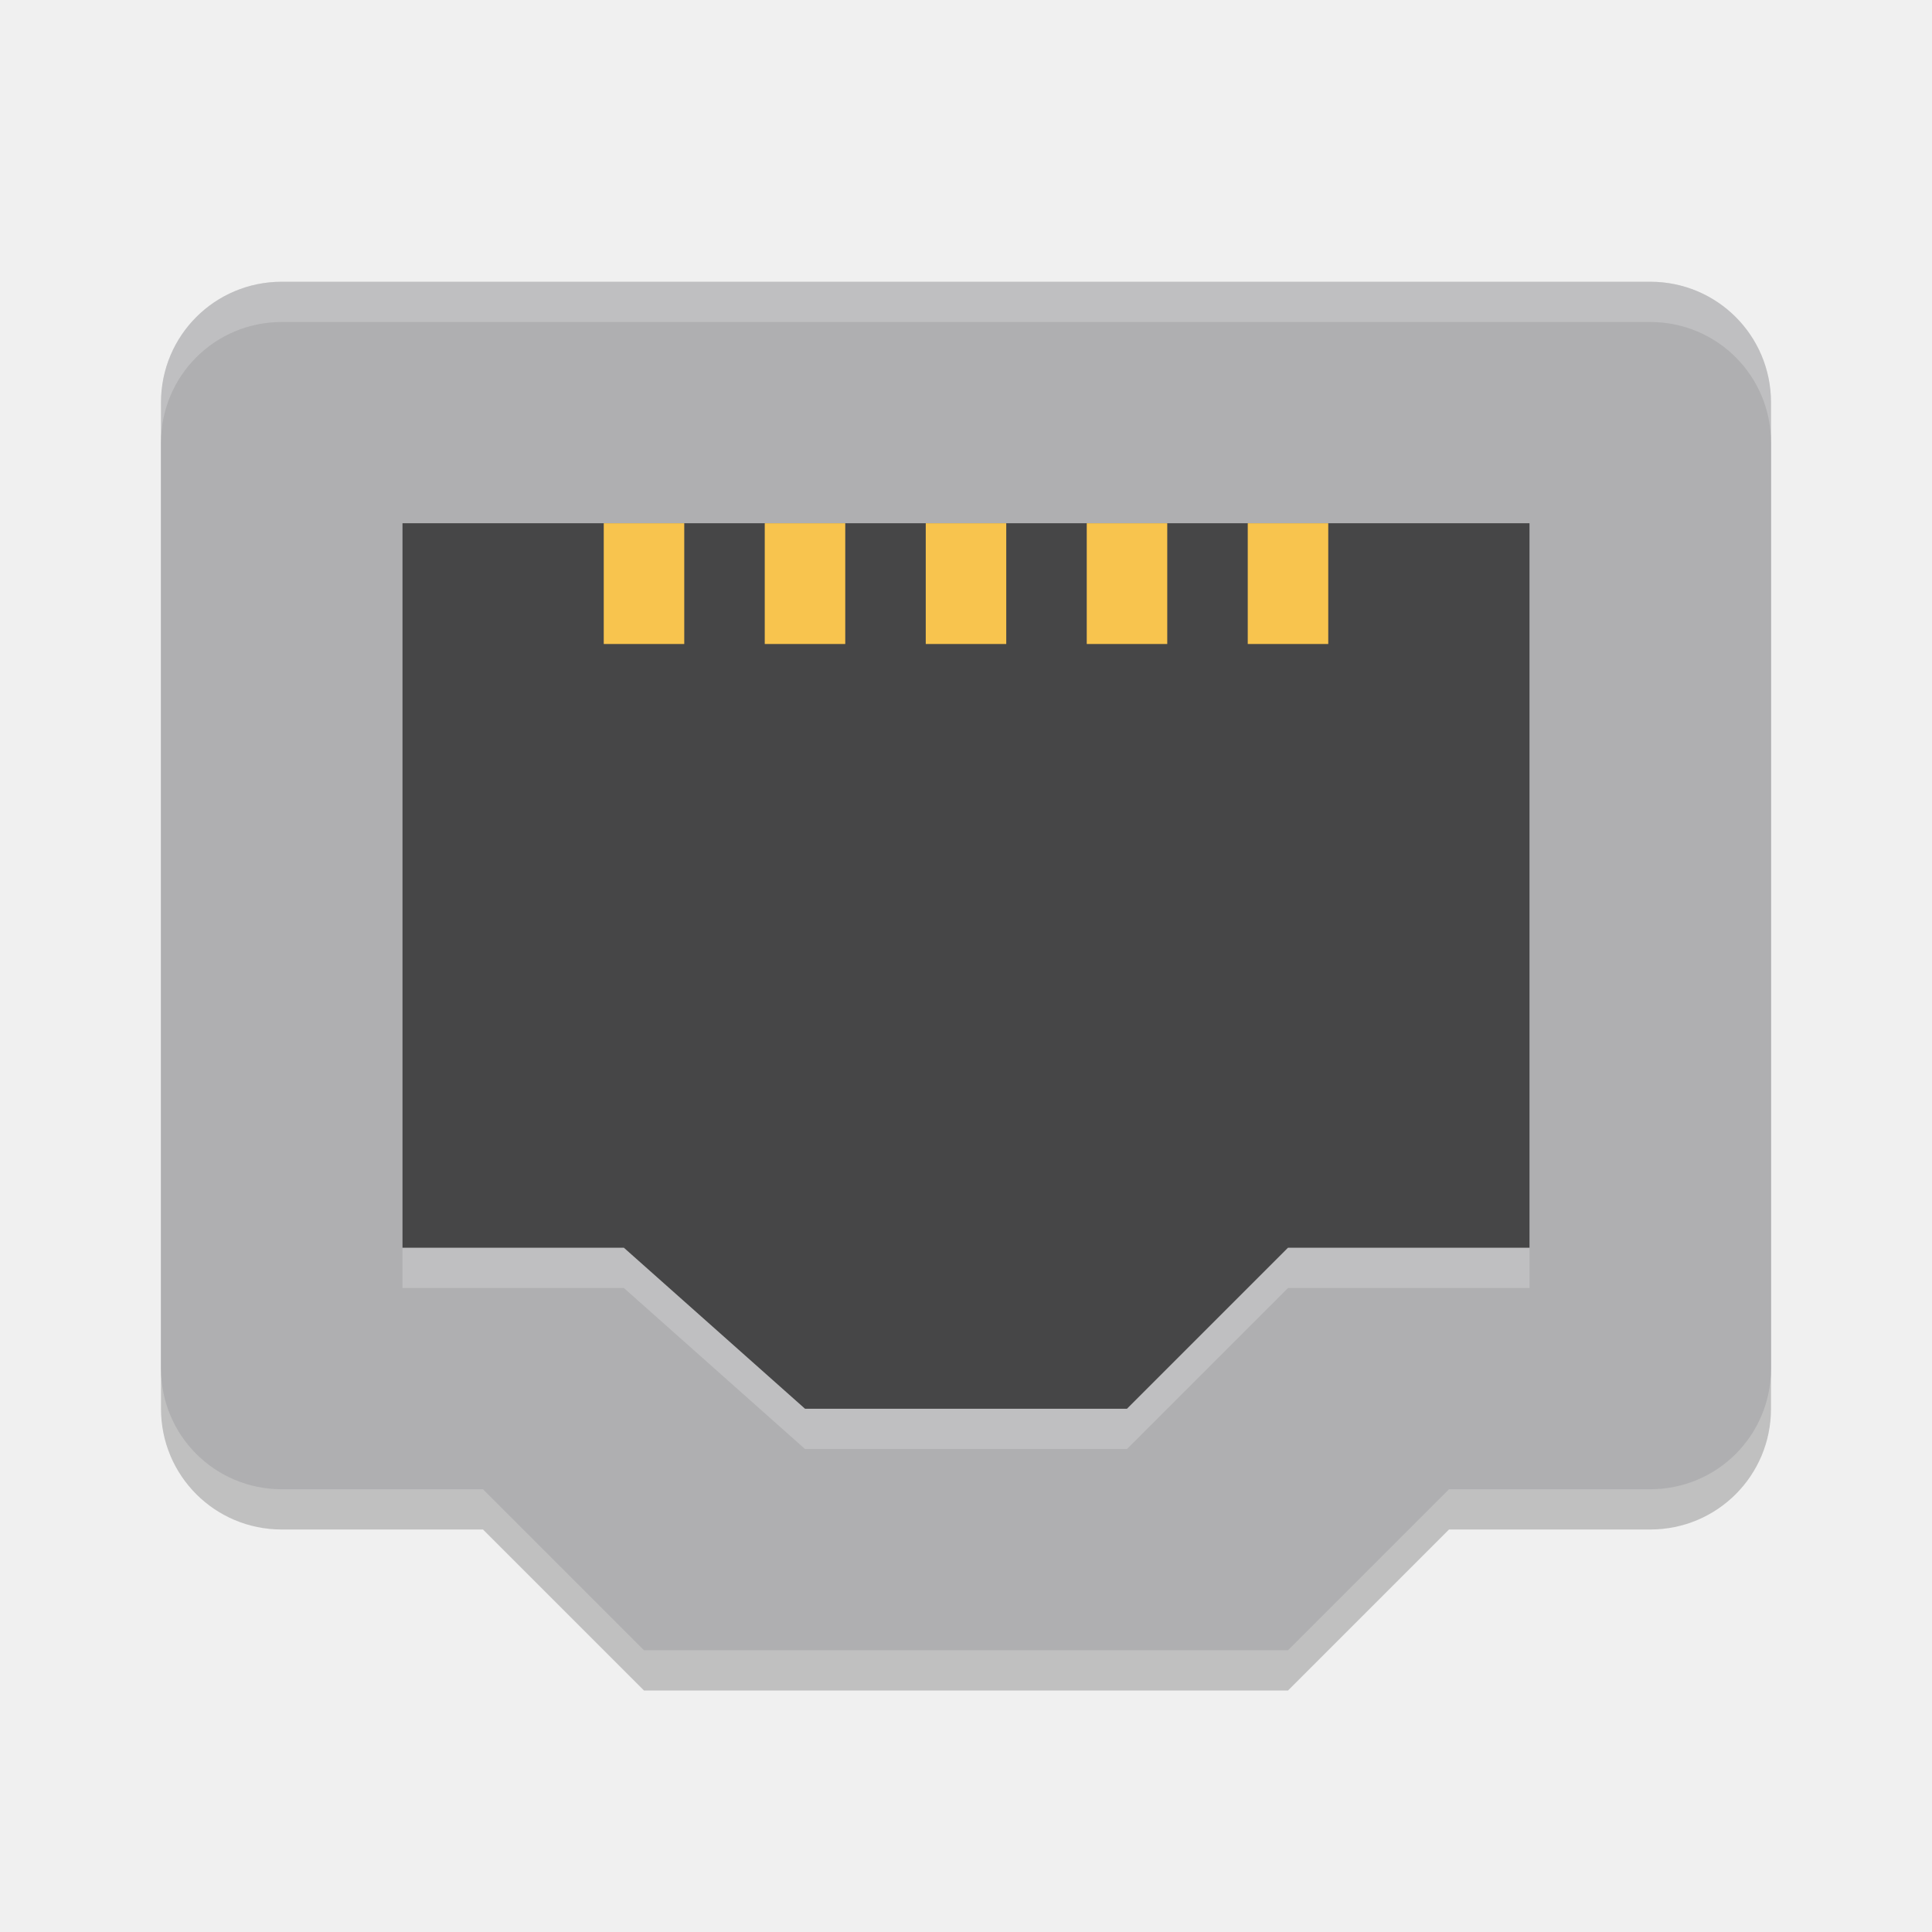
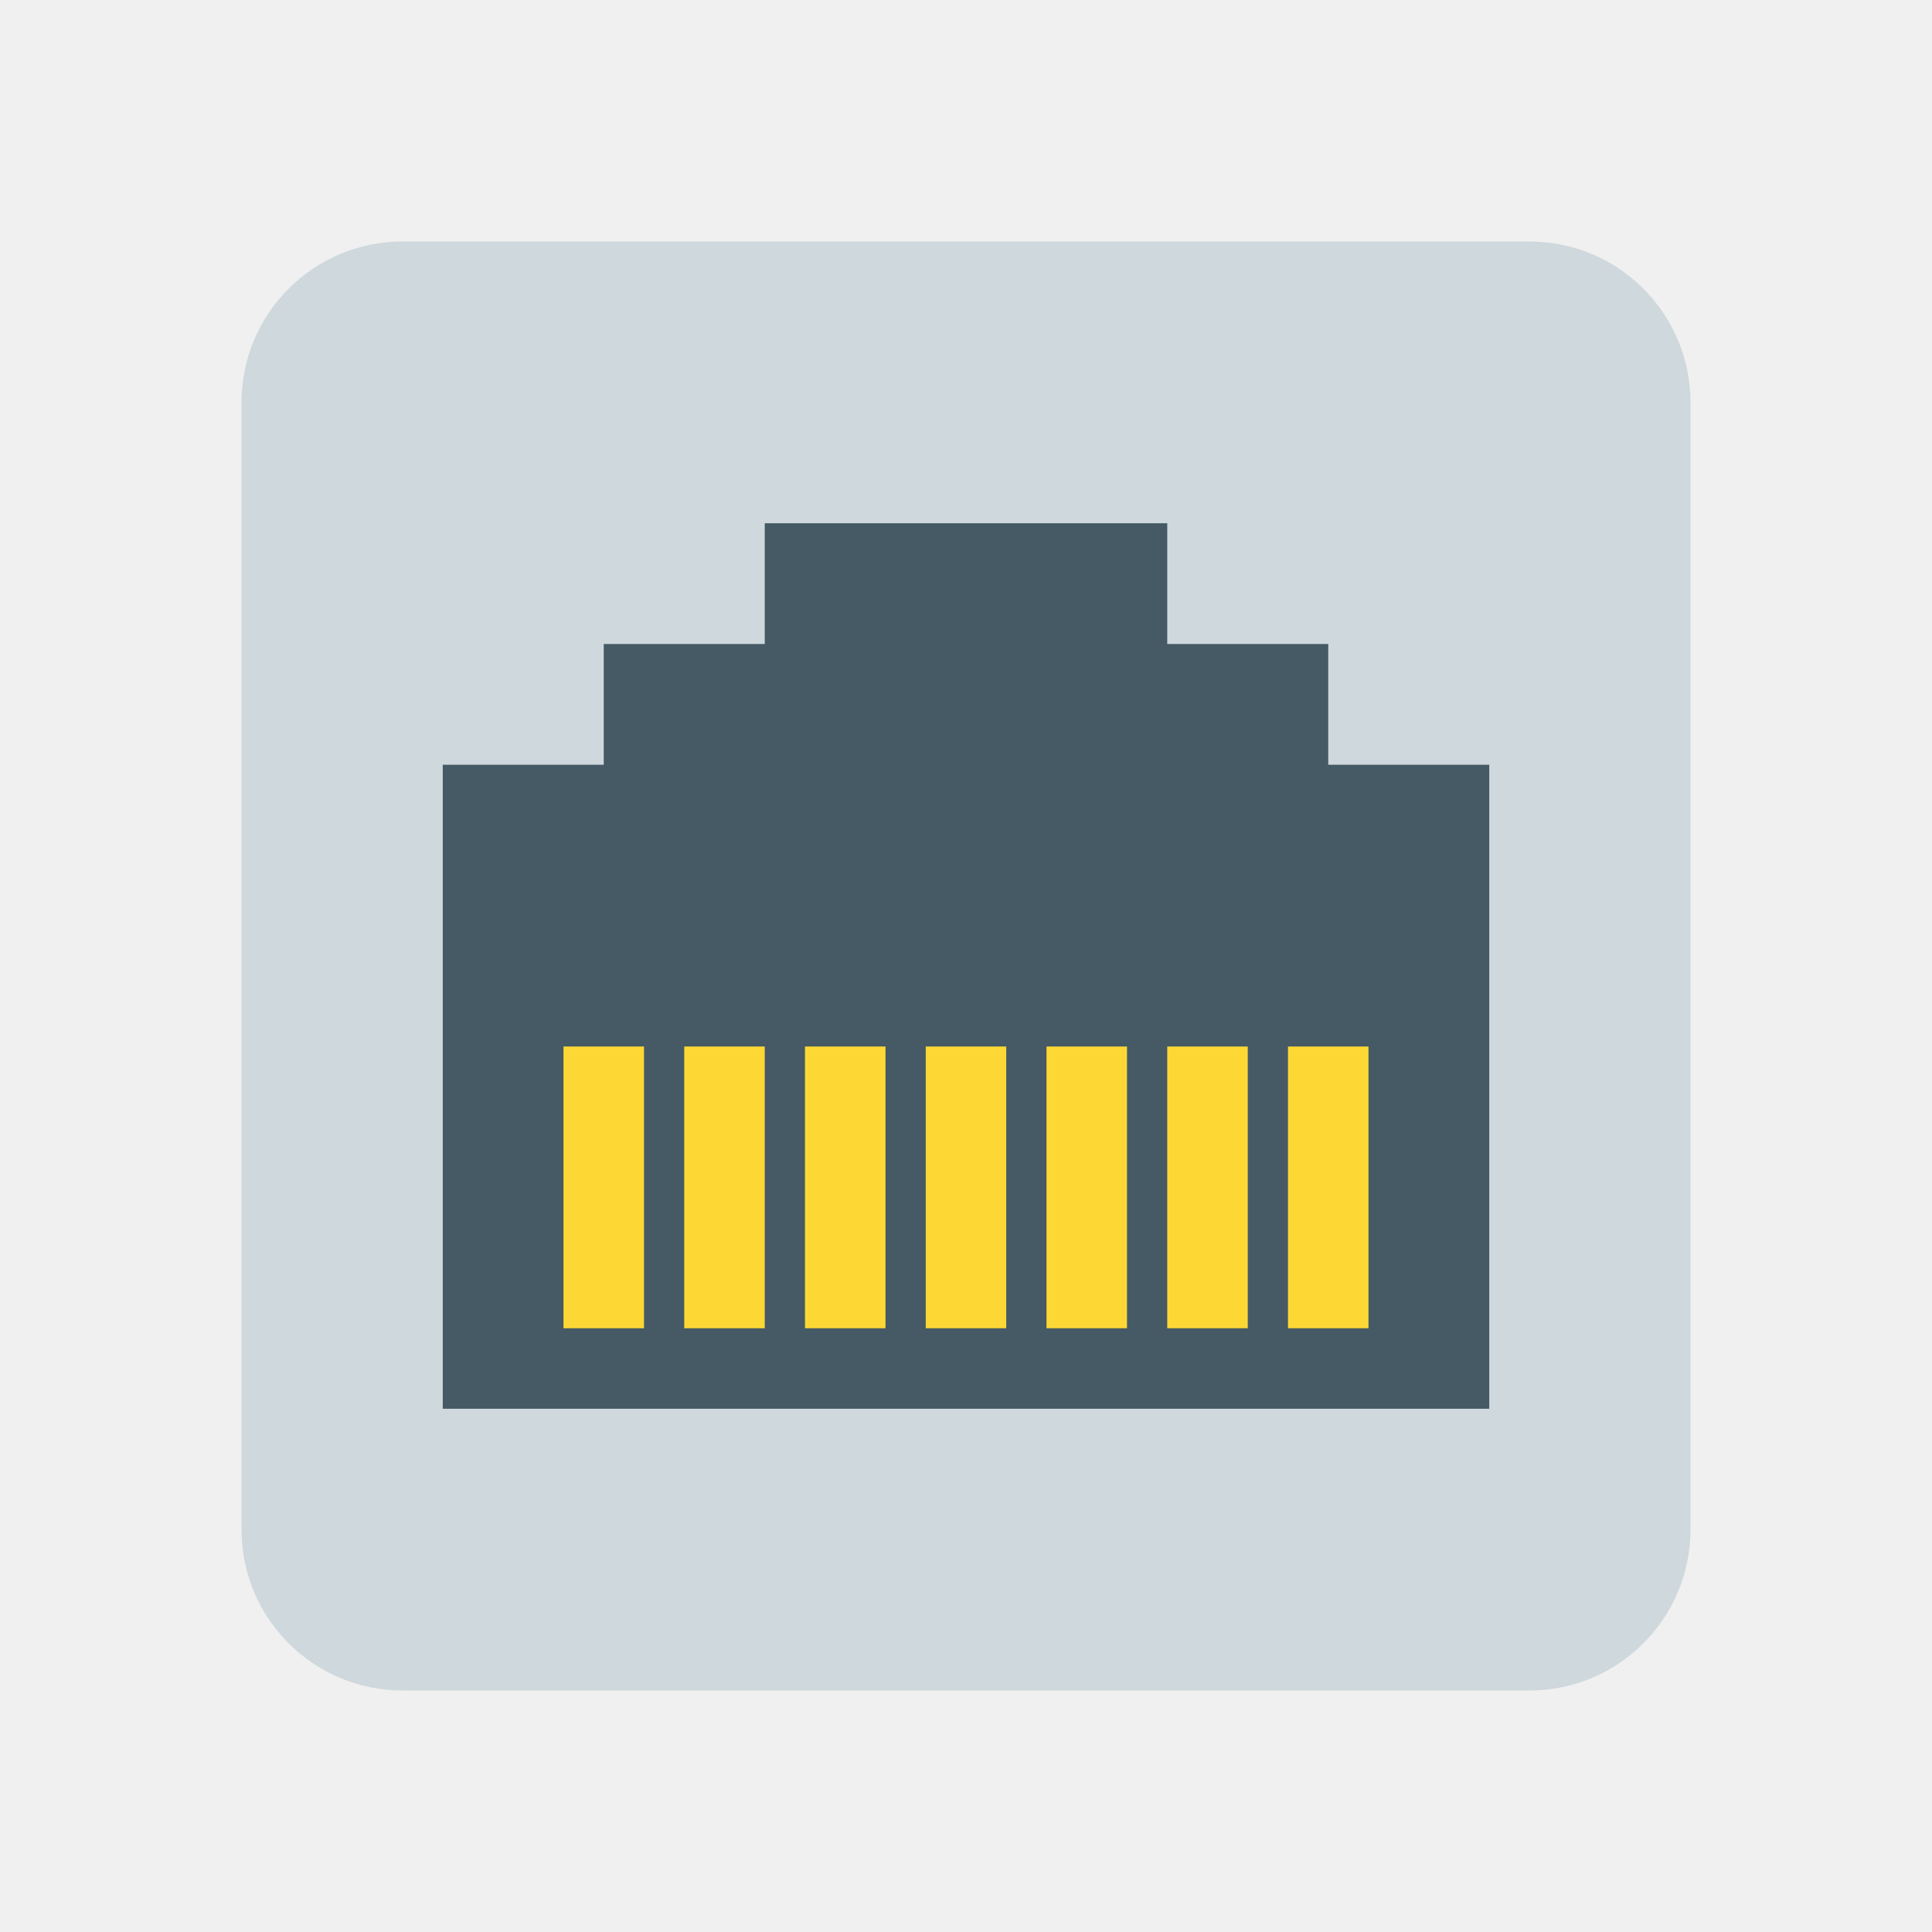
- <svg xmlns="http://www.w3.org/2000/svg" width="48" height="48" version="1">
-   <path style="opacity:0.2" d="M 16,42 12,38 H 7 C 5.338,38 4,36.662 4,35 V 11 C 4,9.338 5.338,8 7,8 H 41 C 42.662,8 44,9.338 44,11 V 35 C 44,36.662 42.662,38 41,38 H 36 L 32,42 Z" />
-   <path style="fill:#afafb1" d="M 16,41 12,37 H 7 C 5.338,37 4,35.662 4,34 V 10 C 4,8.338 5.338,7 7,7 H 41 C 42.662,7 44,8.338 44,10 V 34 C 44,35.662 42.662,37 41,37 H 36 L 32,41 Z" />
-   <path style="opacity:0.6" d="M 20,35 15.5,31 H 10 V 13 H 38 V 31 H 32 L 28,35 Z" />
-   <g style="fill:#f8c44e" transform="scale(1,-1)">
-     <rect width="2" height="3" x="15" y="-16" />
-     <rect width="2" height="3" x="19" y="-16" />
-     <rect width="2" height="3" x="23" y="-16" />
-     <rect width="2" height="3" x="27" y="-16" />
-     <rect width="2" height="3" x="31" y="-16" />
+ <svg xmlns="http://www.w3.org/2000/svg" width="48" height="48" viewBox="0 0 48 48">
+   <path fill="#CFD8DC" d="M6,10c0-2.209,1.791-4,4-4h28c2.209,0,4,1.791,4,4v28c0,2.209-1.791,4-4,4H10c-2.209,0-4-1.791-4-4V10z" />
+   <path fill="#455A64" d="M11 19H37V35H11z" />
+   <path fill="#455A64" d="M15 16H33V23H15z" />
+   <path fill="#455A64" d="M19 13H29V19H19z" />
+   <g>
+     <path fill="#FDD835" d="M32 26H34V33H32zM29 26H31V33H29zM26 26H28V33H26zM23 26H25V33H23zM20 26H22V33H20zM17 26H19V33H17zM14 26H16V33H14z" />
  </g>
-   <path style="fill:#ffffff;opacity:0.2" d="M 7 7 C 5.338 7 4 8.338 4 10 L 4 11 C 4 9.338 5.338 8 7 8 L 41 8 C 42.662 8 44 9.338 44 11 L 44 10 C 44 8.338 42.662 7 41 7 L 7 7 z" />
-   <path style="opacity:0.2;fill:#ffffff" d="M 10,31 V 32 H 15.5 L 20,36 H 28 L 32,32 H 38 V 31 H 32 L 28,35 H 20 L 15.5,31 Z" />
</svg>
